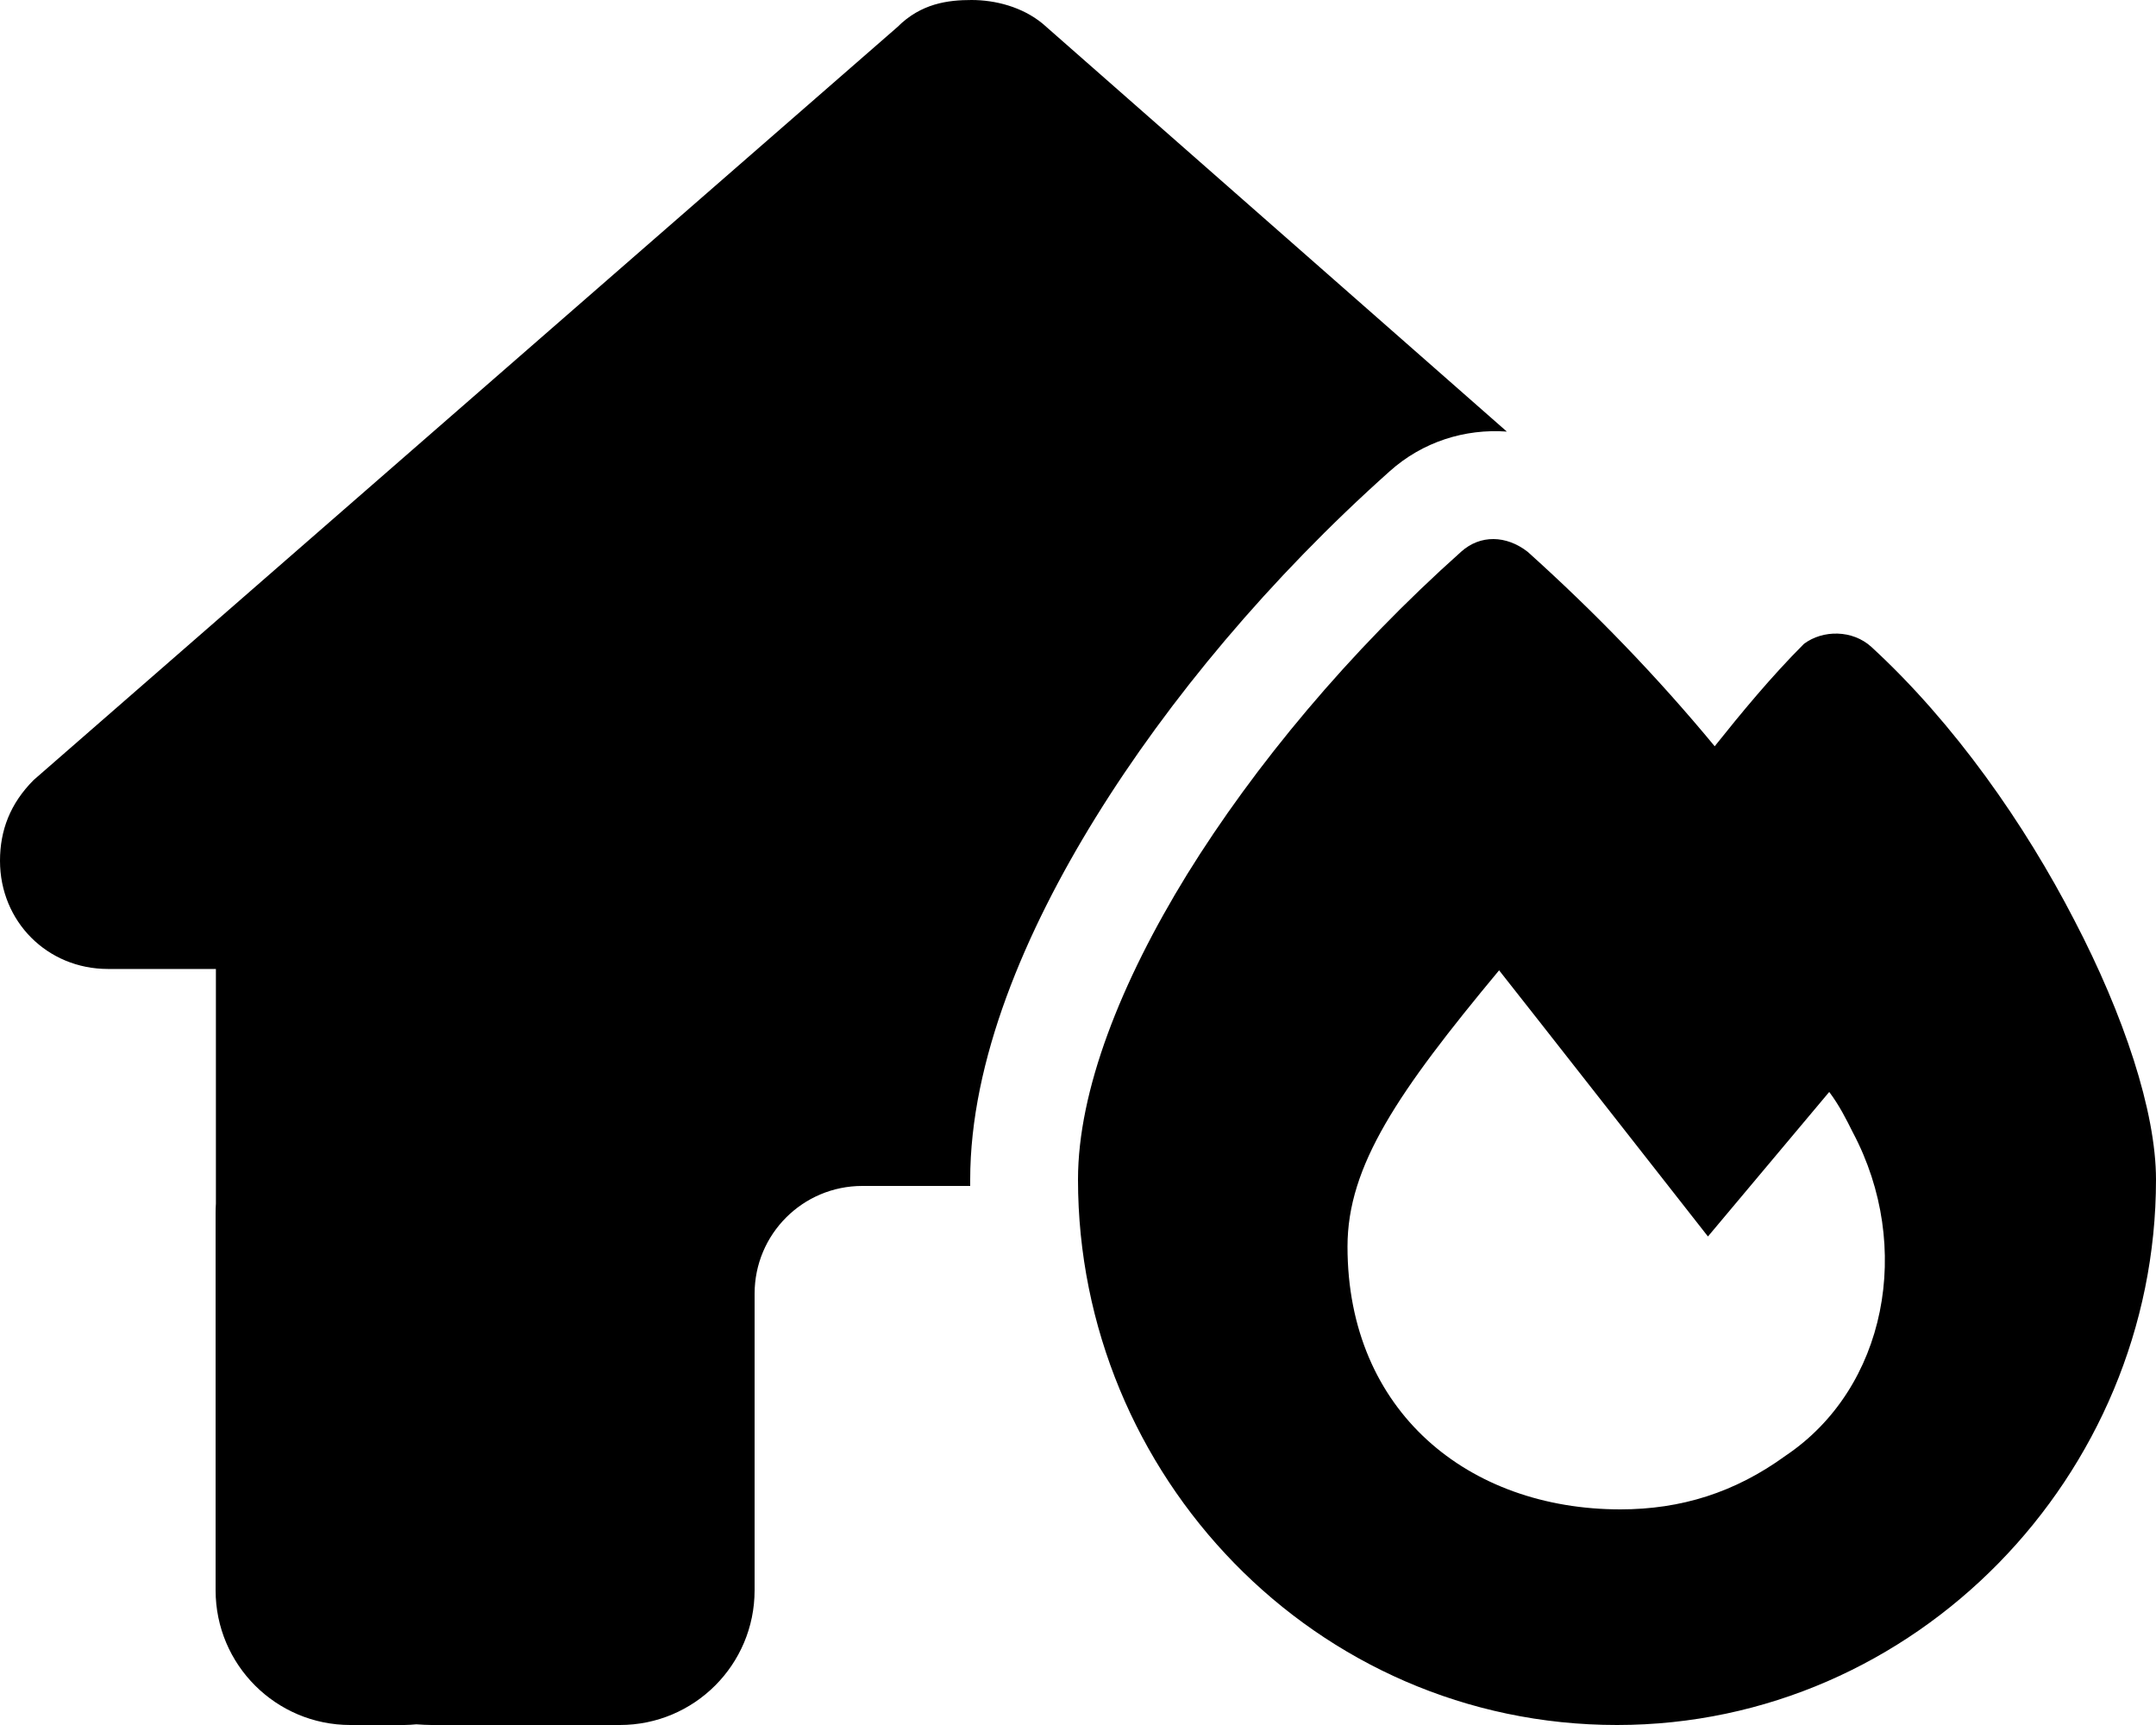
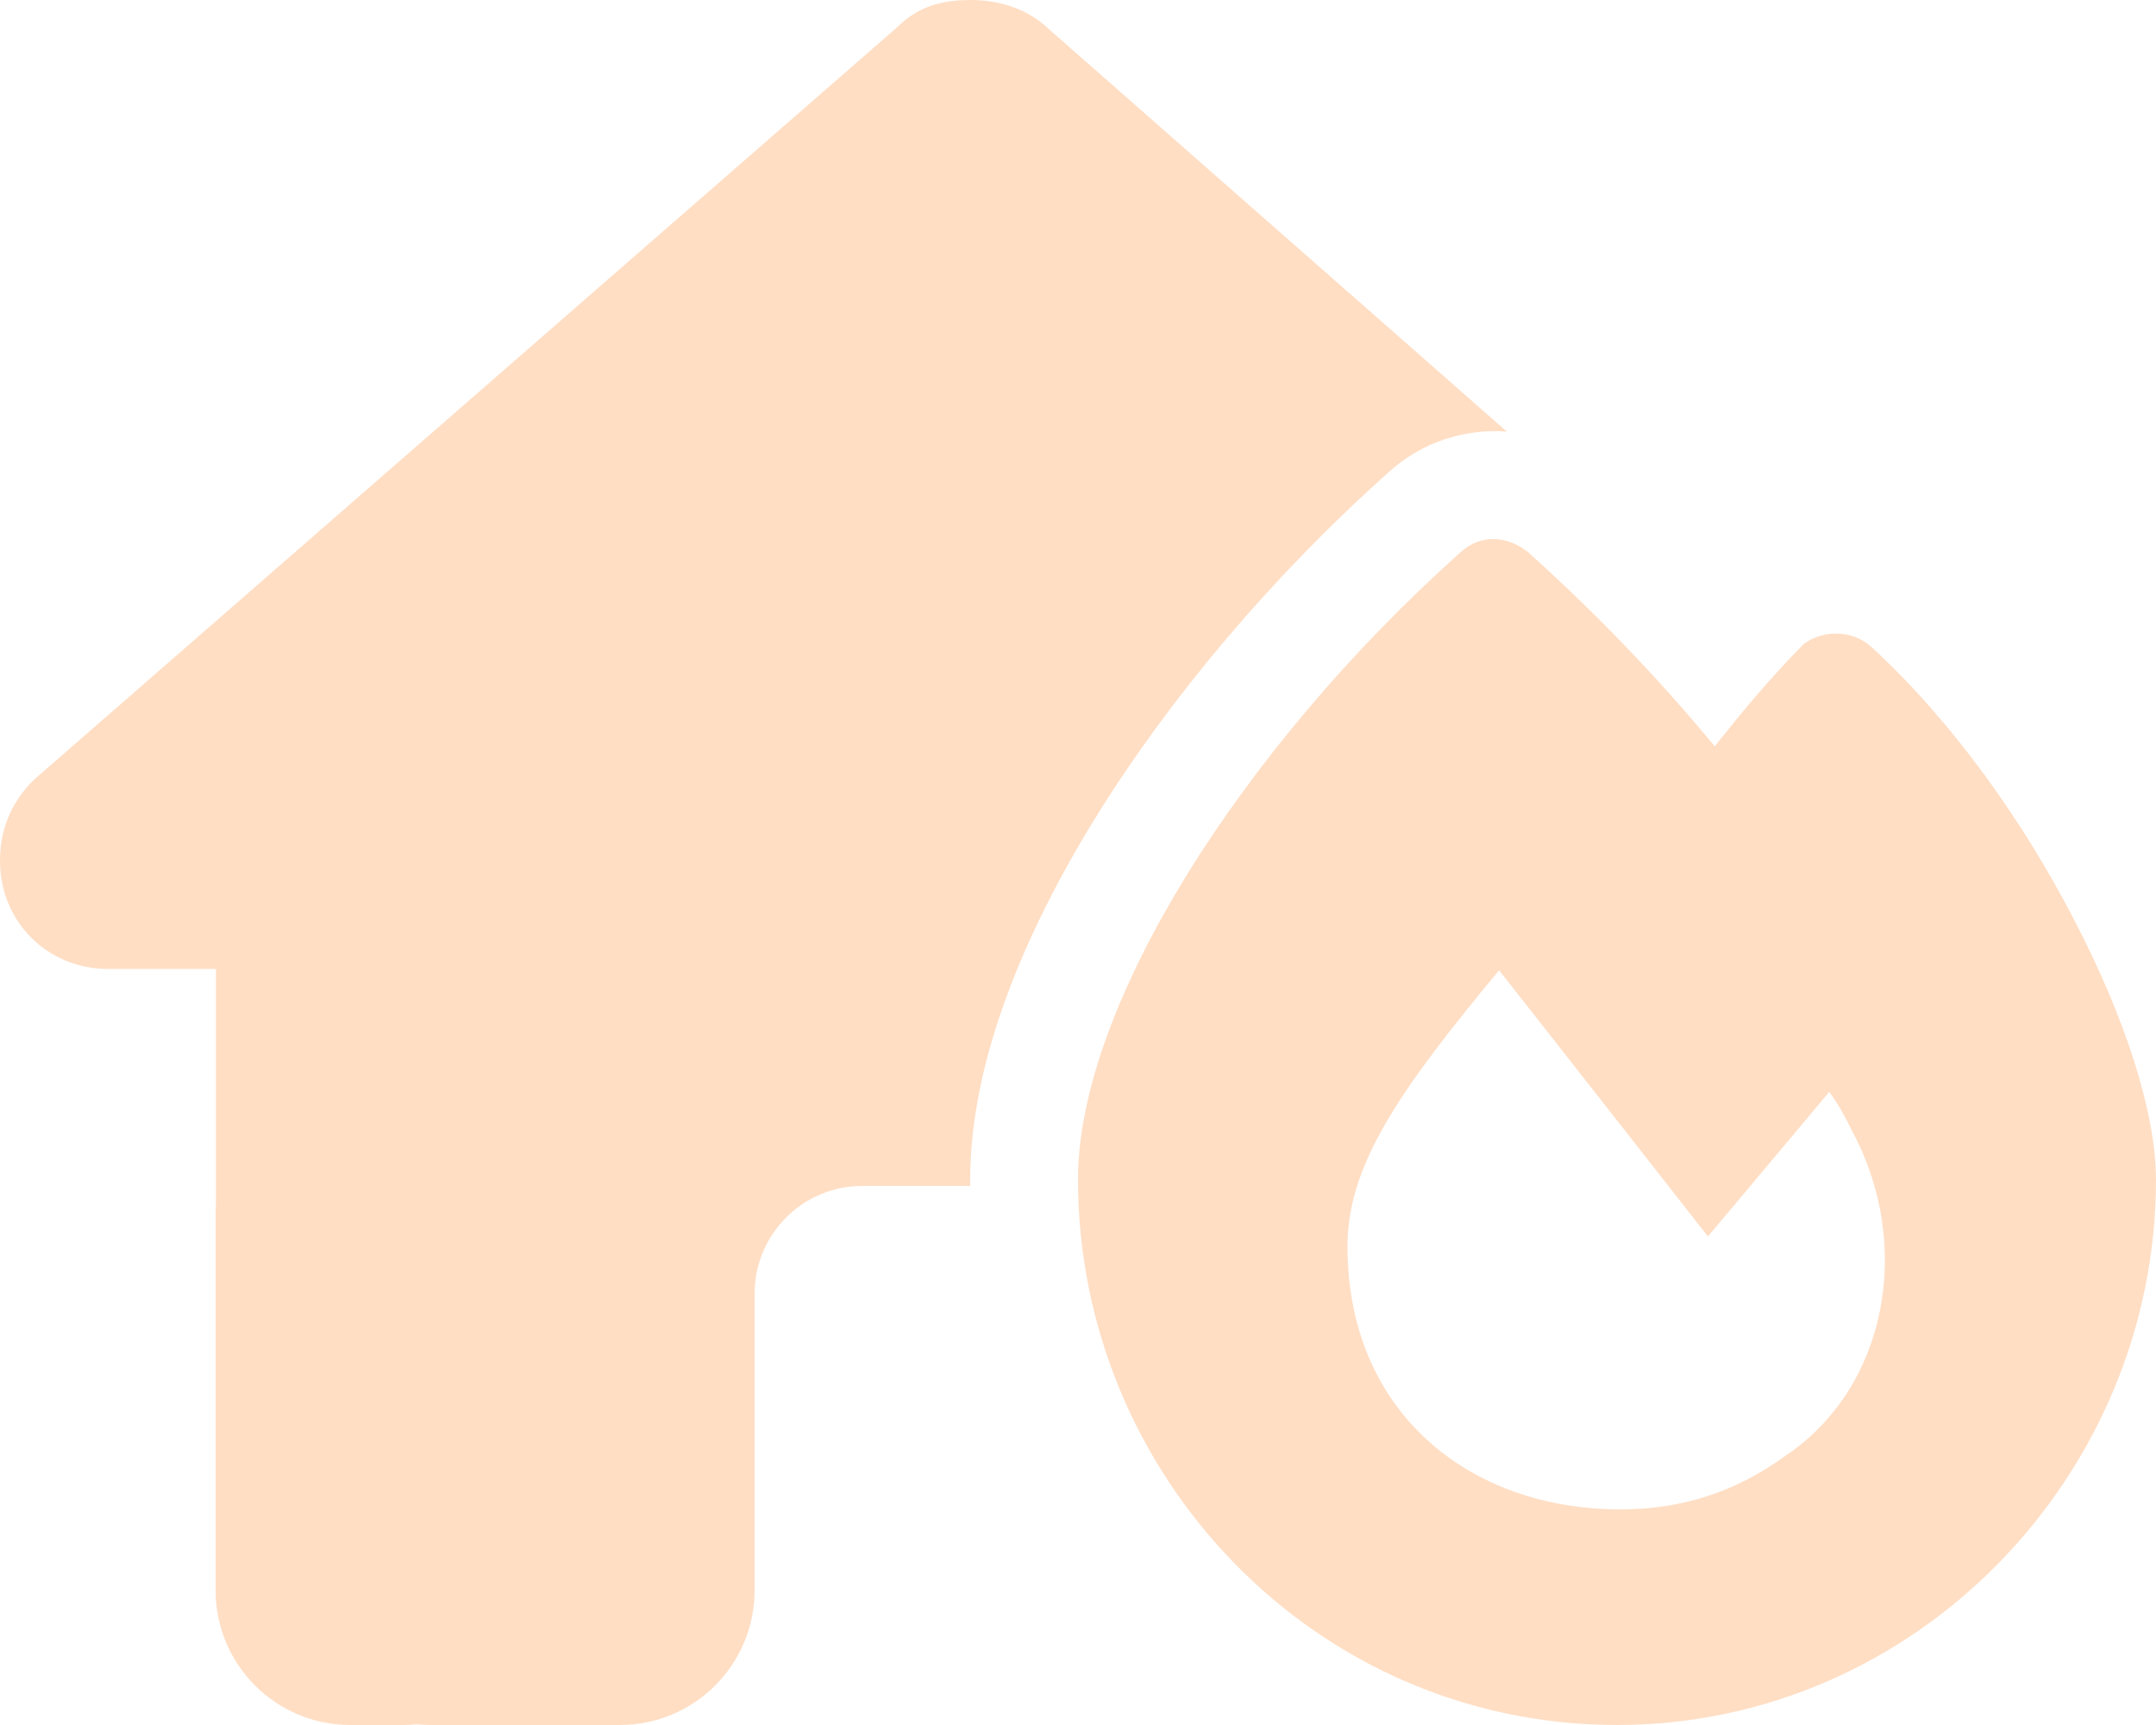
<svg xmlns="http://www.w3.org/2000/svg" viewBox="0 0 640 512">
-   <path d="M288 350.1L288 352H256C238.3 352 224 366.3 224 384V472C224 494.1 206.1 512 184 512H128.1C126.6 512 125.1 511.9 123.6 511.8C122.4 511.9 121.2 512 120 512H104C81.91 512 64 494.1 64 472V360C64 359.1 64.03 358.1 64.09 357.2V287.6H32.05C14.02 287.6 0 273.5 0 255.5C0 246.5 3.004 238.5 10.01 231.5L266.4 8.016C273.4 1.002 281.4 0 288.4 0C295.4 0 303.4 2.004 309.5 7.014L447.3 128.1C434.9 127.2 422.3 131.1 412.5 139.9C377.1 171.5 346.9 207.6 325.2 242.7C304.3 276.5 288 314.9 288 350.1H288zM509 221.5C516.9 211.6 525.8 200.8 535.5 191.1C541.1 186.9 549.9 186.9 555.5 192C580.2 214.7 601.1 244.7 615.8 273.2C630.4 301.2 640 329.9 640 350.1C640 437.9 568.7 512 480 512C390.3 512 320 437.8 320 350.1C320 323.7 332.7 291.5 352.4 259.5C372.4 227.2 400.5 193.4 433.8 163.7C439.4 158.7 447.1 158.8 453.5 163.8C473.3 181.6 491.8 200.7 509 221.5V221.5zM550 336.1C548 332.1 546 328.1 543 324.1L507 367C507 367 449 293 445 288C415 324.1 400 346 400 370C400 419 436 448 481 448C499 448 515 443 530 432.1C560 412 568 370 550 336.1z fill='#ffdec4'" />
+   <path d="M288 350.1L288 352H256C238.3 352 224 366.3 224 384V472C224 494.1 206.1 512 184 512H128.1C126.6 512 125.1 511.9 123.6 511.8C122.4 511.9 121.2 512 120 512H104C81.91 512 64 494.1 64 472V360C64 359.1 64.03 358.1 64.09 357.2V287.6H32.05C14.02 287.6 0 273.5 0 255.5C0 246.5 3.004 238.5 10.01 231.5L266.4 8.016C273.4 1.002 281.4 0 288.4 0C295.4 0 303.4 2.004 309.5 7.014L447.3 128.1C434.9 127.2 422.3 131.1 412.5 139.9C377.1 171.5 346.9 207.6 325.2 242.7C304.3 276.5 288 314.9 288 350.1H288zM509 221.5C516.9 211.6 525.8 200.8 535.5 191.1C541.1 186.9 549.9 186.9 555.5 192C580.2 214.7 601.1 244.7 615.8 273.2C630.4 301.2 640 329.9 640 350.1C640 437.9 568.7 512 480 512C390.3 512 320 437.8 320 350.1C320 323.7 332.7 291.5 352.4 259.5C372.4 227.2 400.5 193.4 433.8 163.7C439.4 158.7 447.1 158.8 453.5 163.8C473.3 181.6 491.8 200.7 509 221.5V221.5zM550 336.1C548 332.1 546 328.1 543 324.1L507 367C507 367 449 293 445 288C415 324.1 400 346 400 370C400 419 436 448 481 448C499 448 515 443 530 432.1C560 412 568 370 550 336.1z" fill="#ffdec4" />
</svg>
